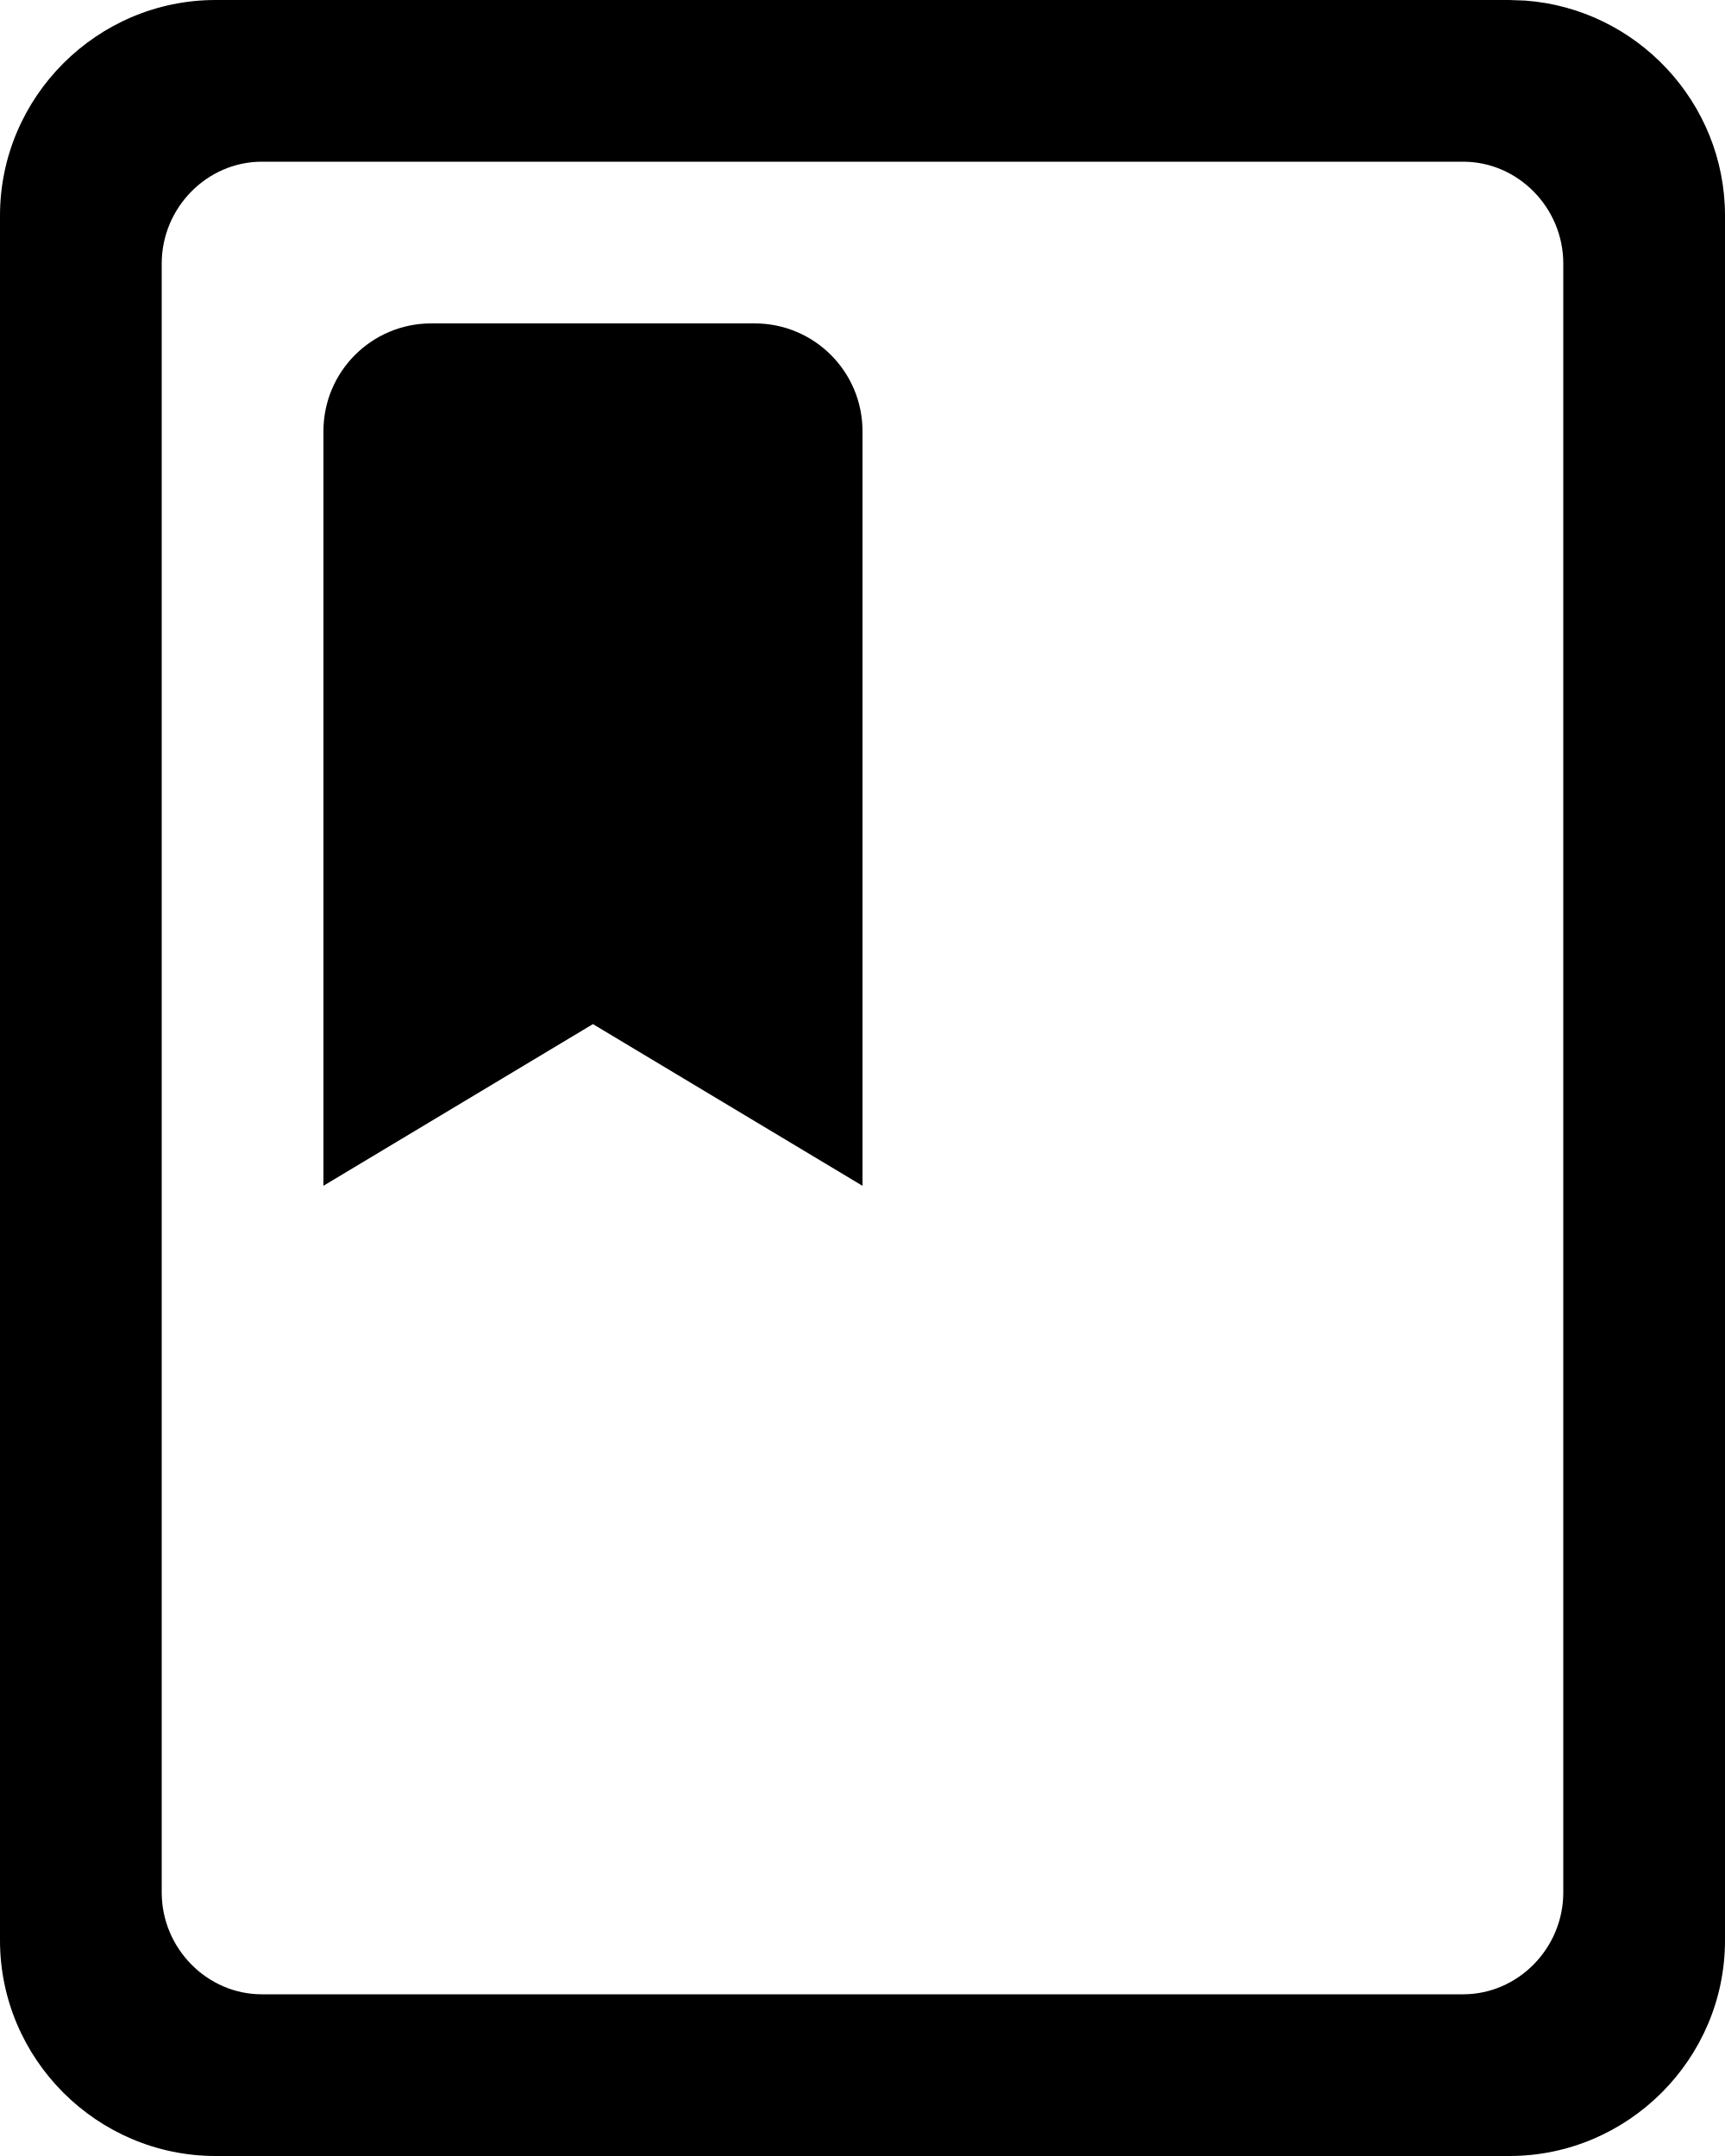
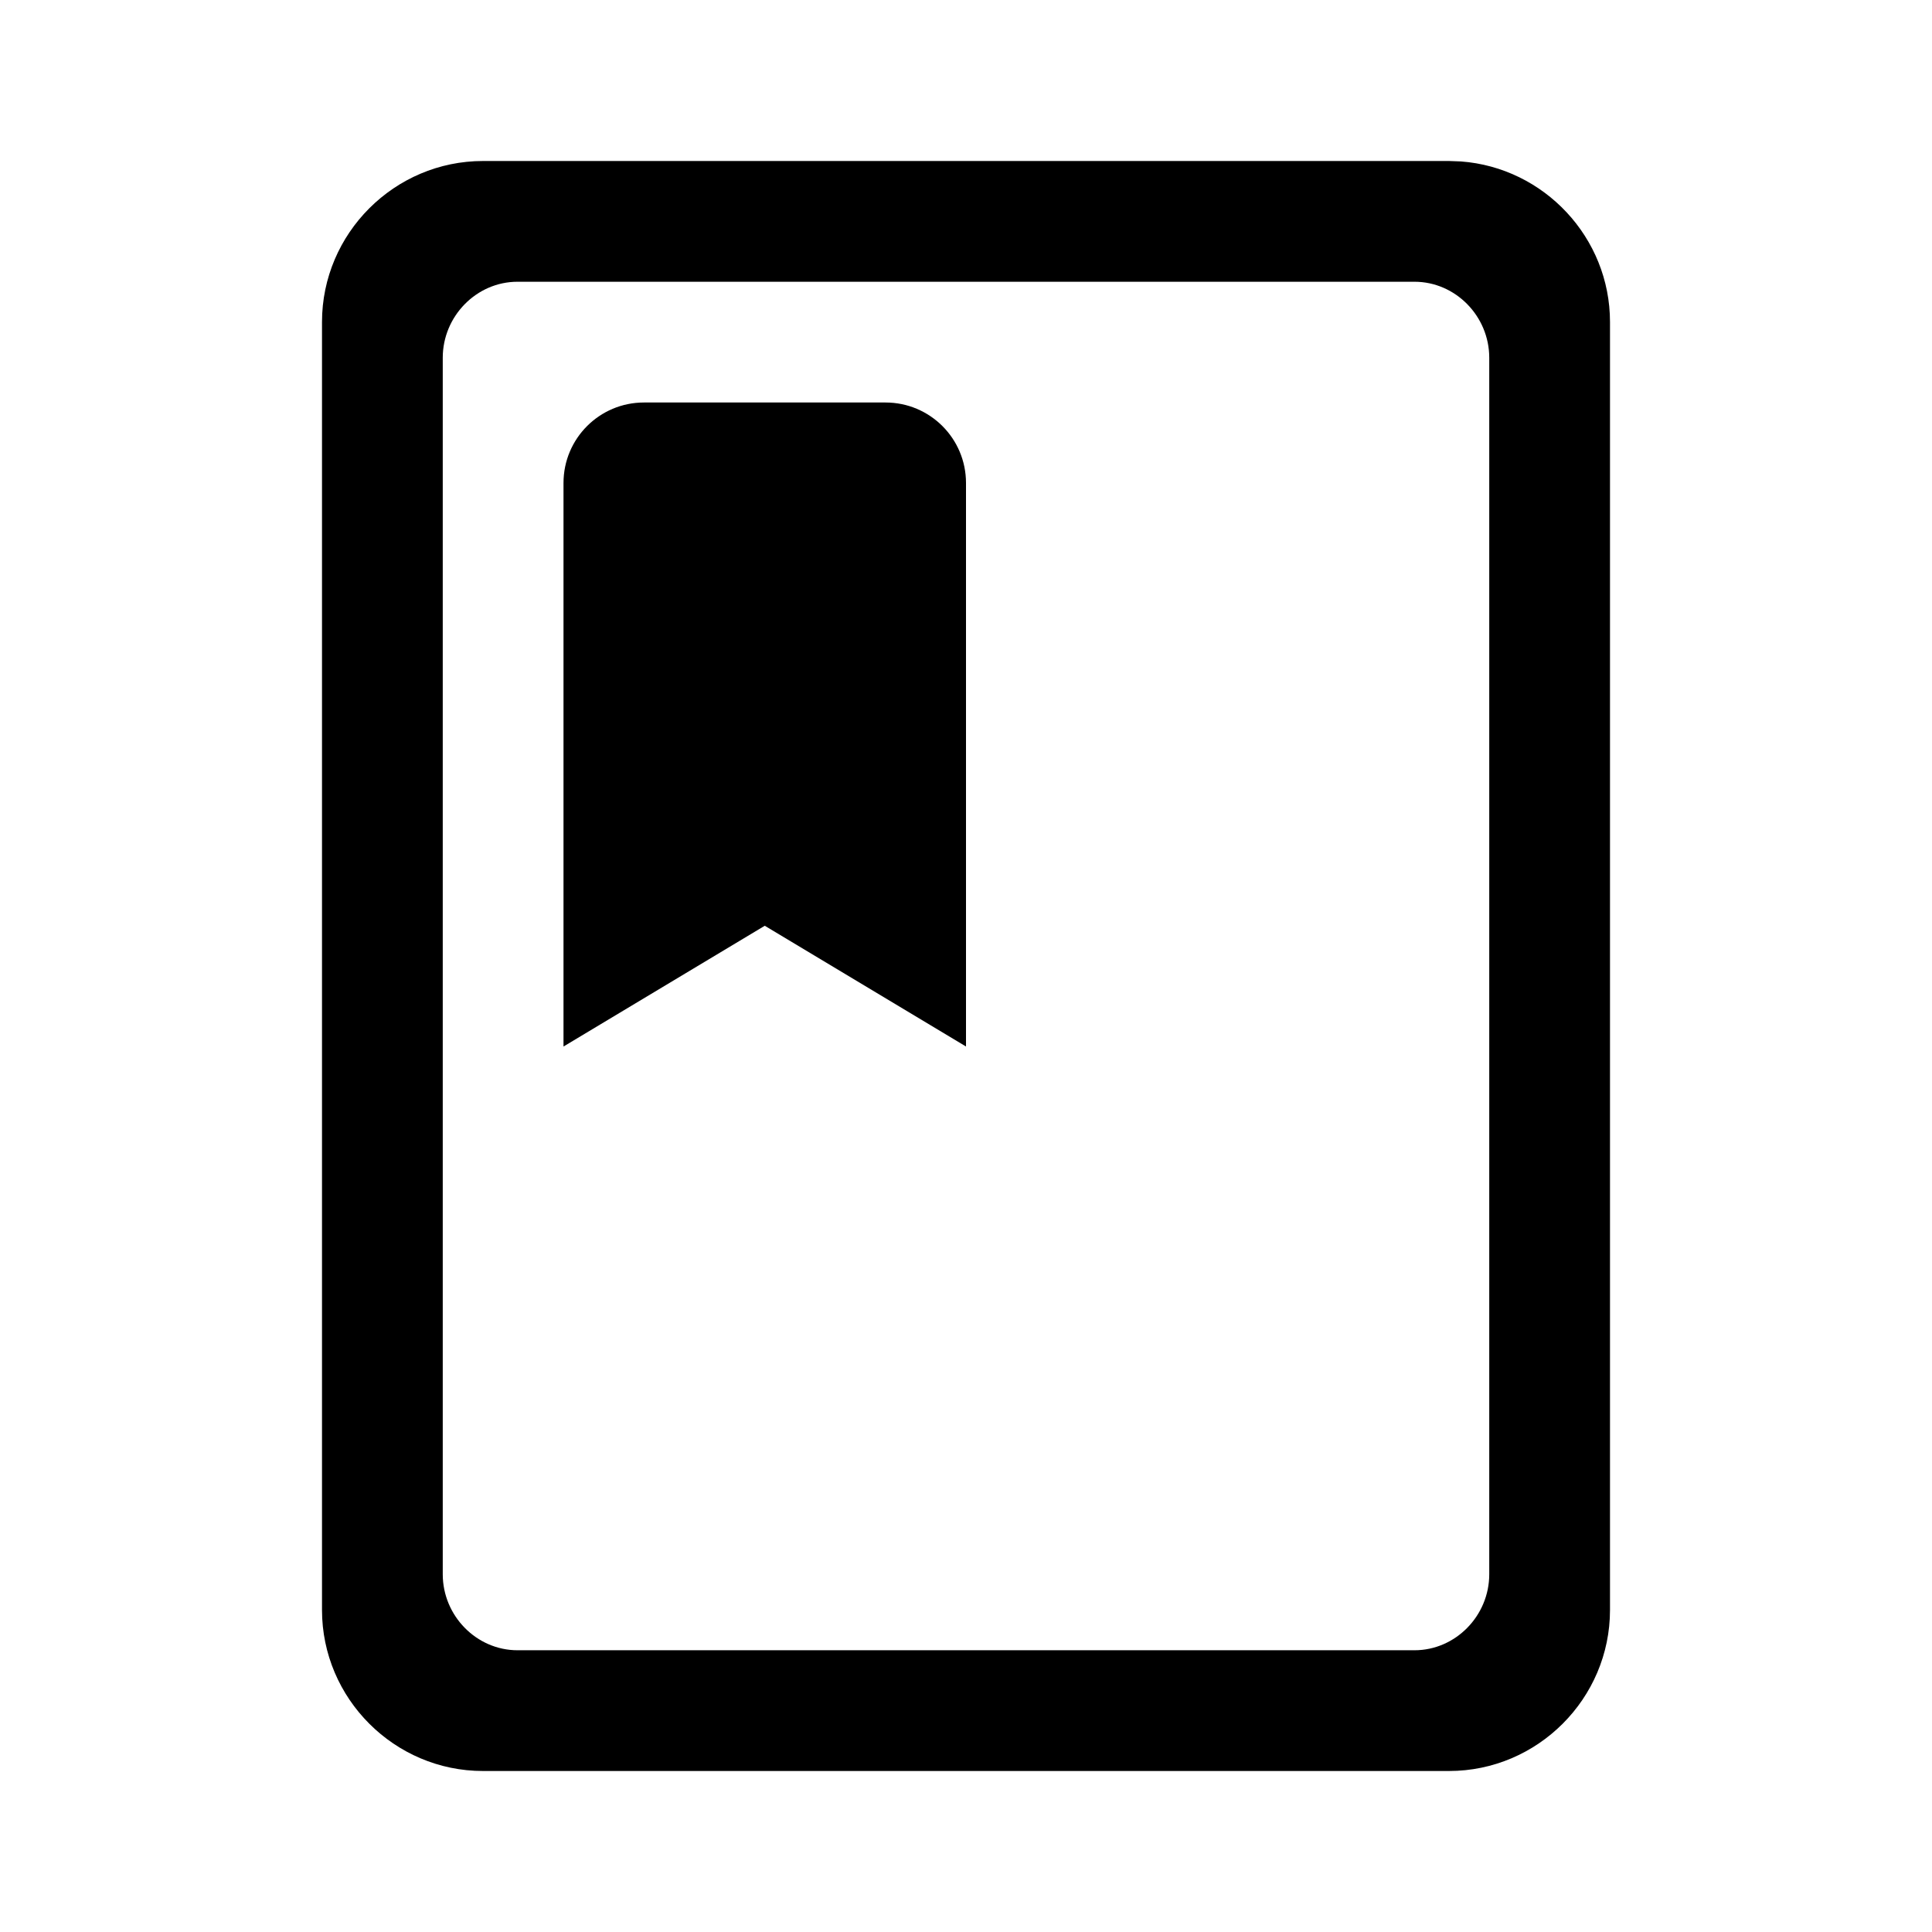
- <svg xmlns="http://www.w3.org/2000/svg" width="32" height="40" viewBox="0 0 32 40" fill="none">
-   <path fill-rule="evenodd" clip-rule="evenodd" d="M28 0L28.297 0.011C30.36 0.164 32 1.9 32 4V36C32 38.2 30.2 40 28 40H4C1.8 40 0 38.2 0 36V4C0 1.8 1.8 0 4 0H28ZM27.143 3H4.857C3.84 3 3 3.854 3 4.889V35.111C3 36.146 3.84 37 4.857 37H27.143C28.16 37 29 36.146 29 35.111V4.889C29 3.854 28.16 3 27.143 3ZM16 8C16 6.895 15.105 6 14 6H8C6.895 6 6 6.895 6 8V22L11 19L16 22V8Z" fill="black" />
+ <svg xmlns="http://www.w3.org/2000/svg" width="48" height="48" viewBox="0 0 48 48" fill="none">
+   <path fill-rule="evenodd" clip-rule="evenodd" d="M36 4L36.297 4.011C38.36 4.164 40 5.9 40 8V40C40 42.2 38.2 44 36 44H12C9.8 44 8 42.2 8 40V8C8 5.8 9.8 4 12 4H36ZM35.143 7H12.857C11.84 7 11 7.854 11 8.889V39.111C11 40.146 11.84 41 12.857 41H35.143C36.16 41 37 40.146 37 39.111V8.889C37 7.854 36.16 7 35.143 7ZM24 12C24 10.895 23.105 10 22 10H16C14.895 10 14 10.895 14 12V26L19 23L24 26V12Z" fill="black" />
</svg>
